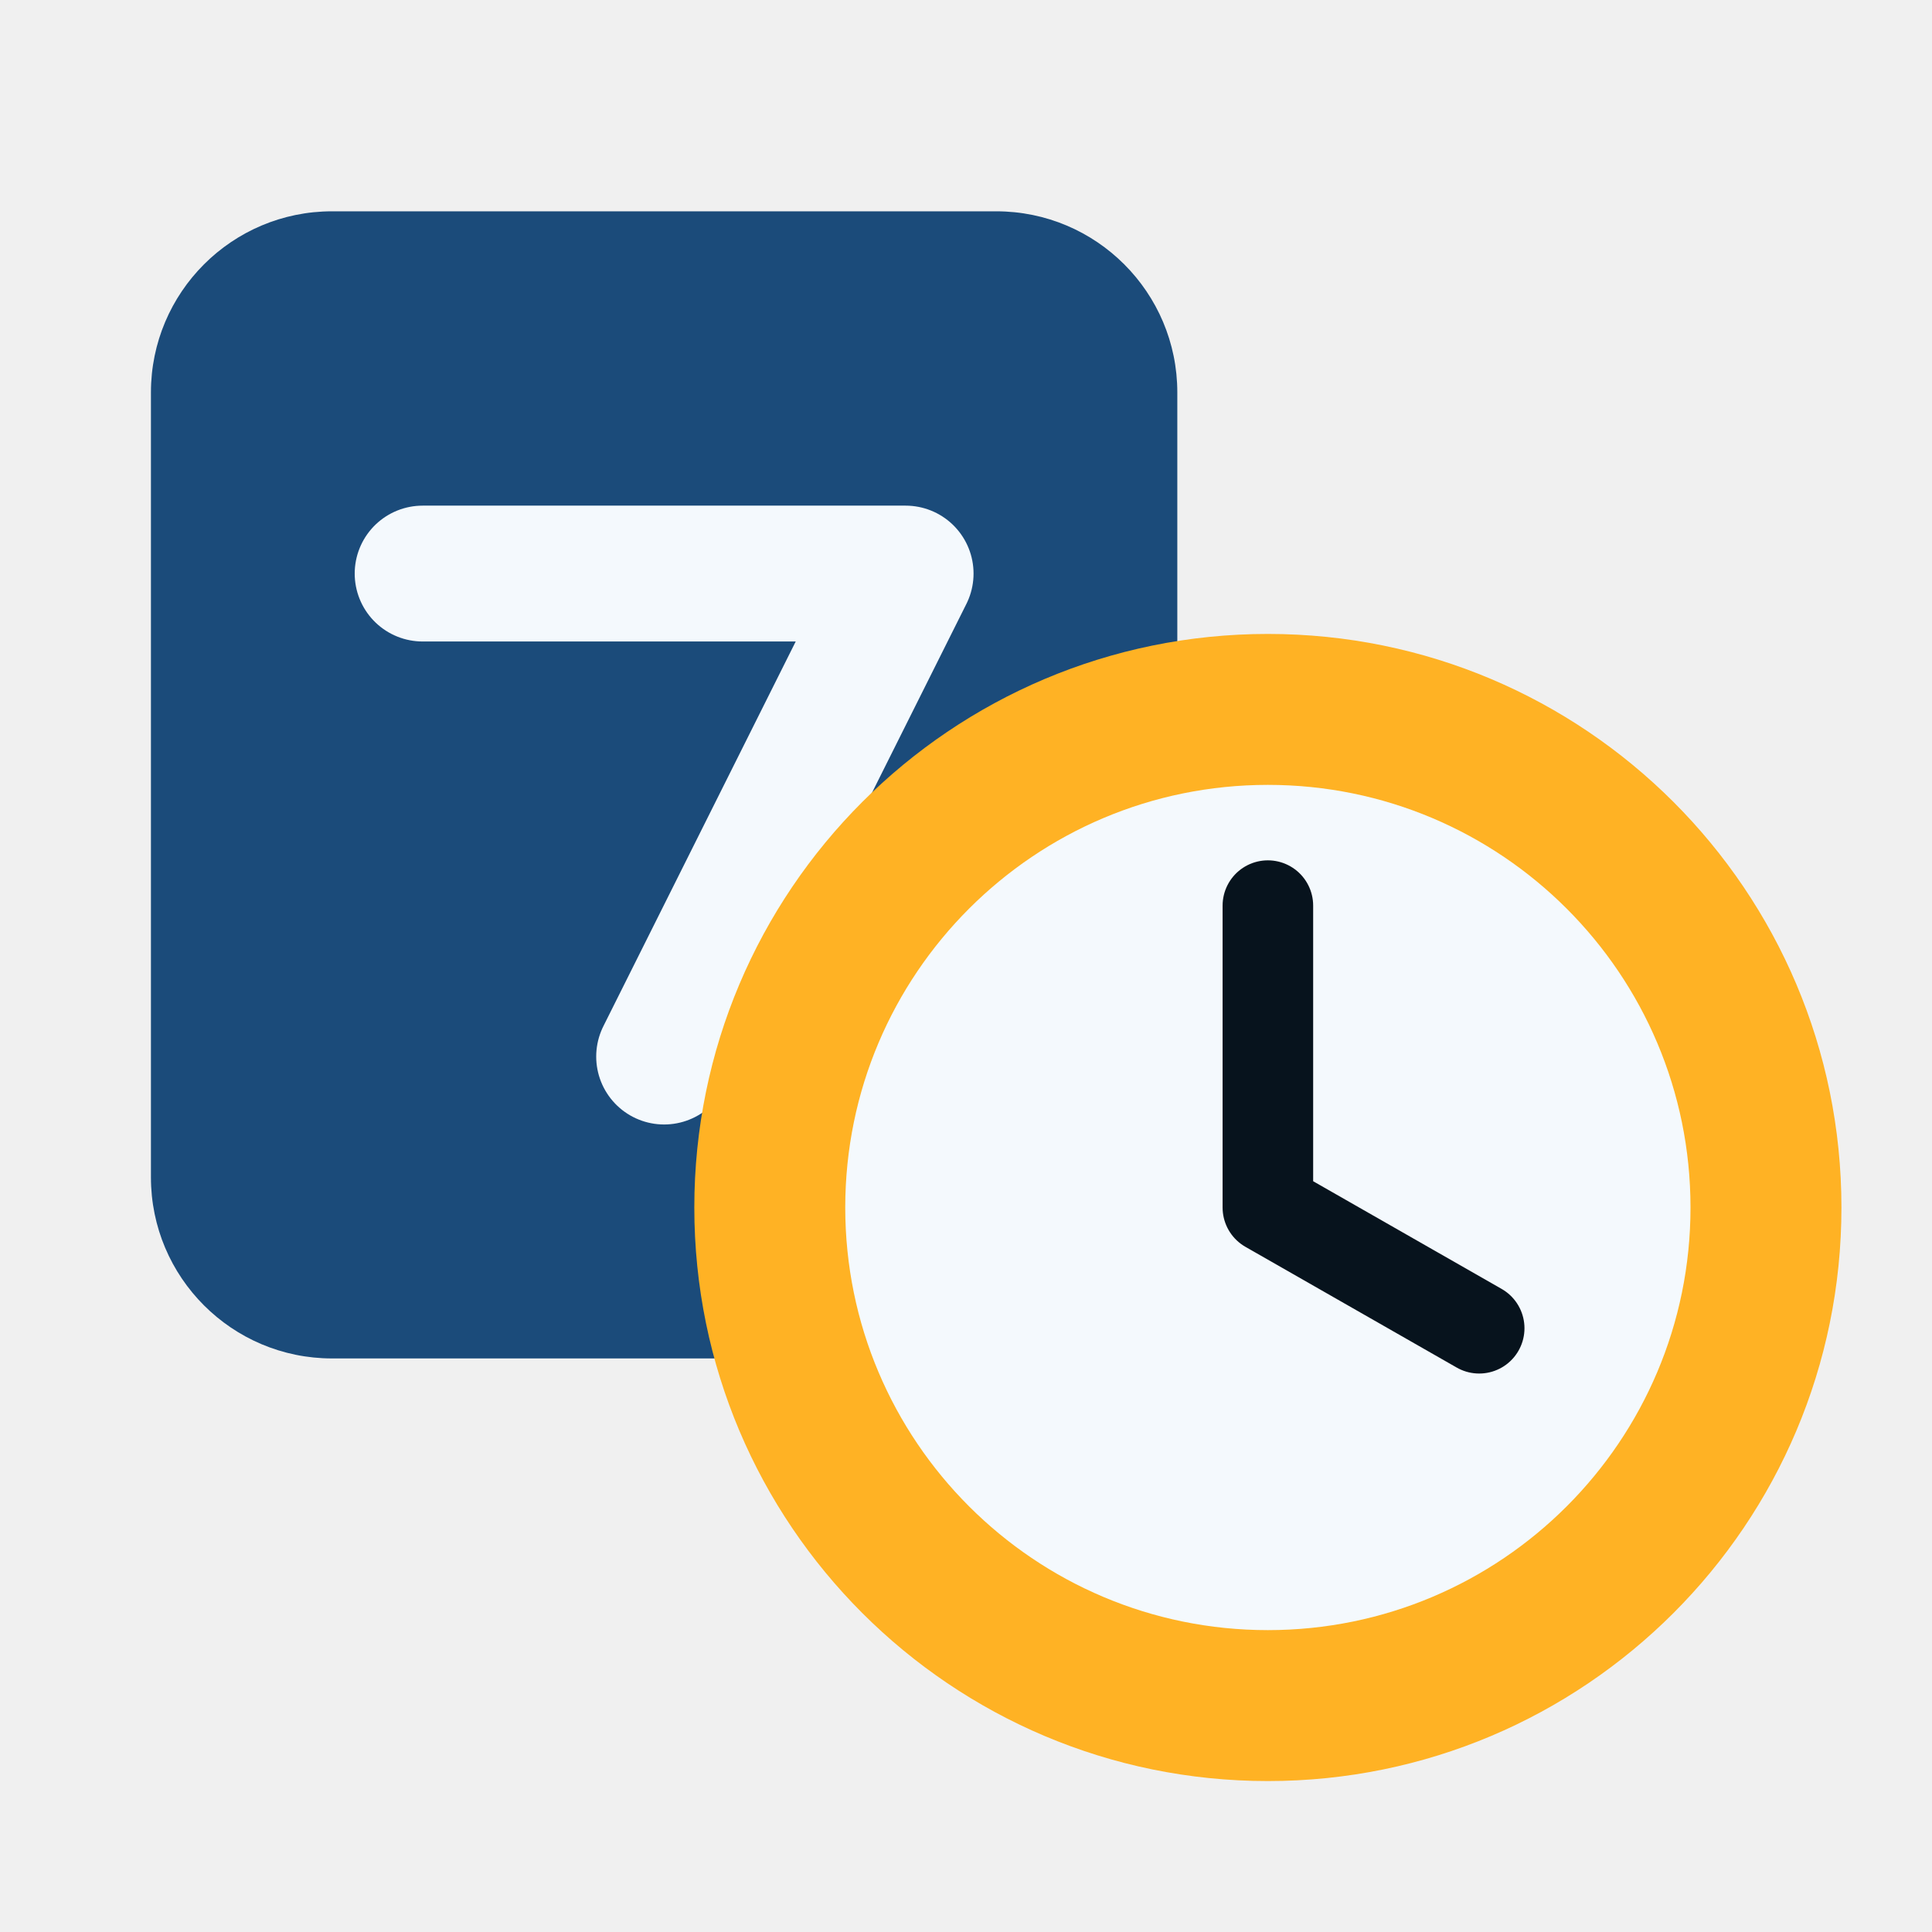
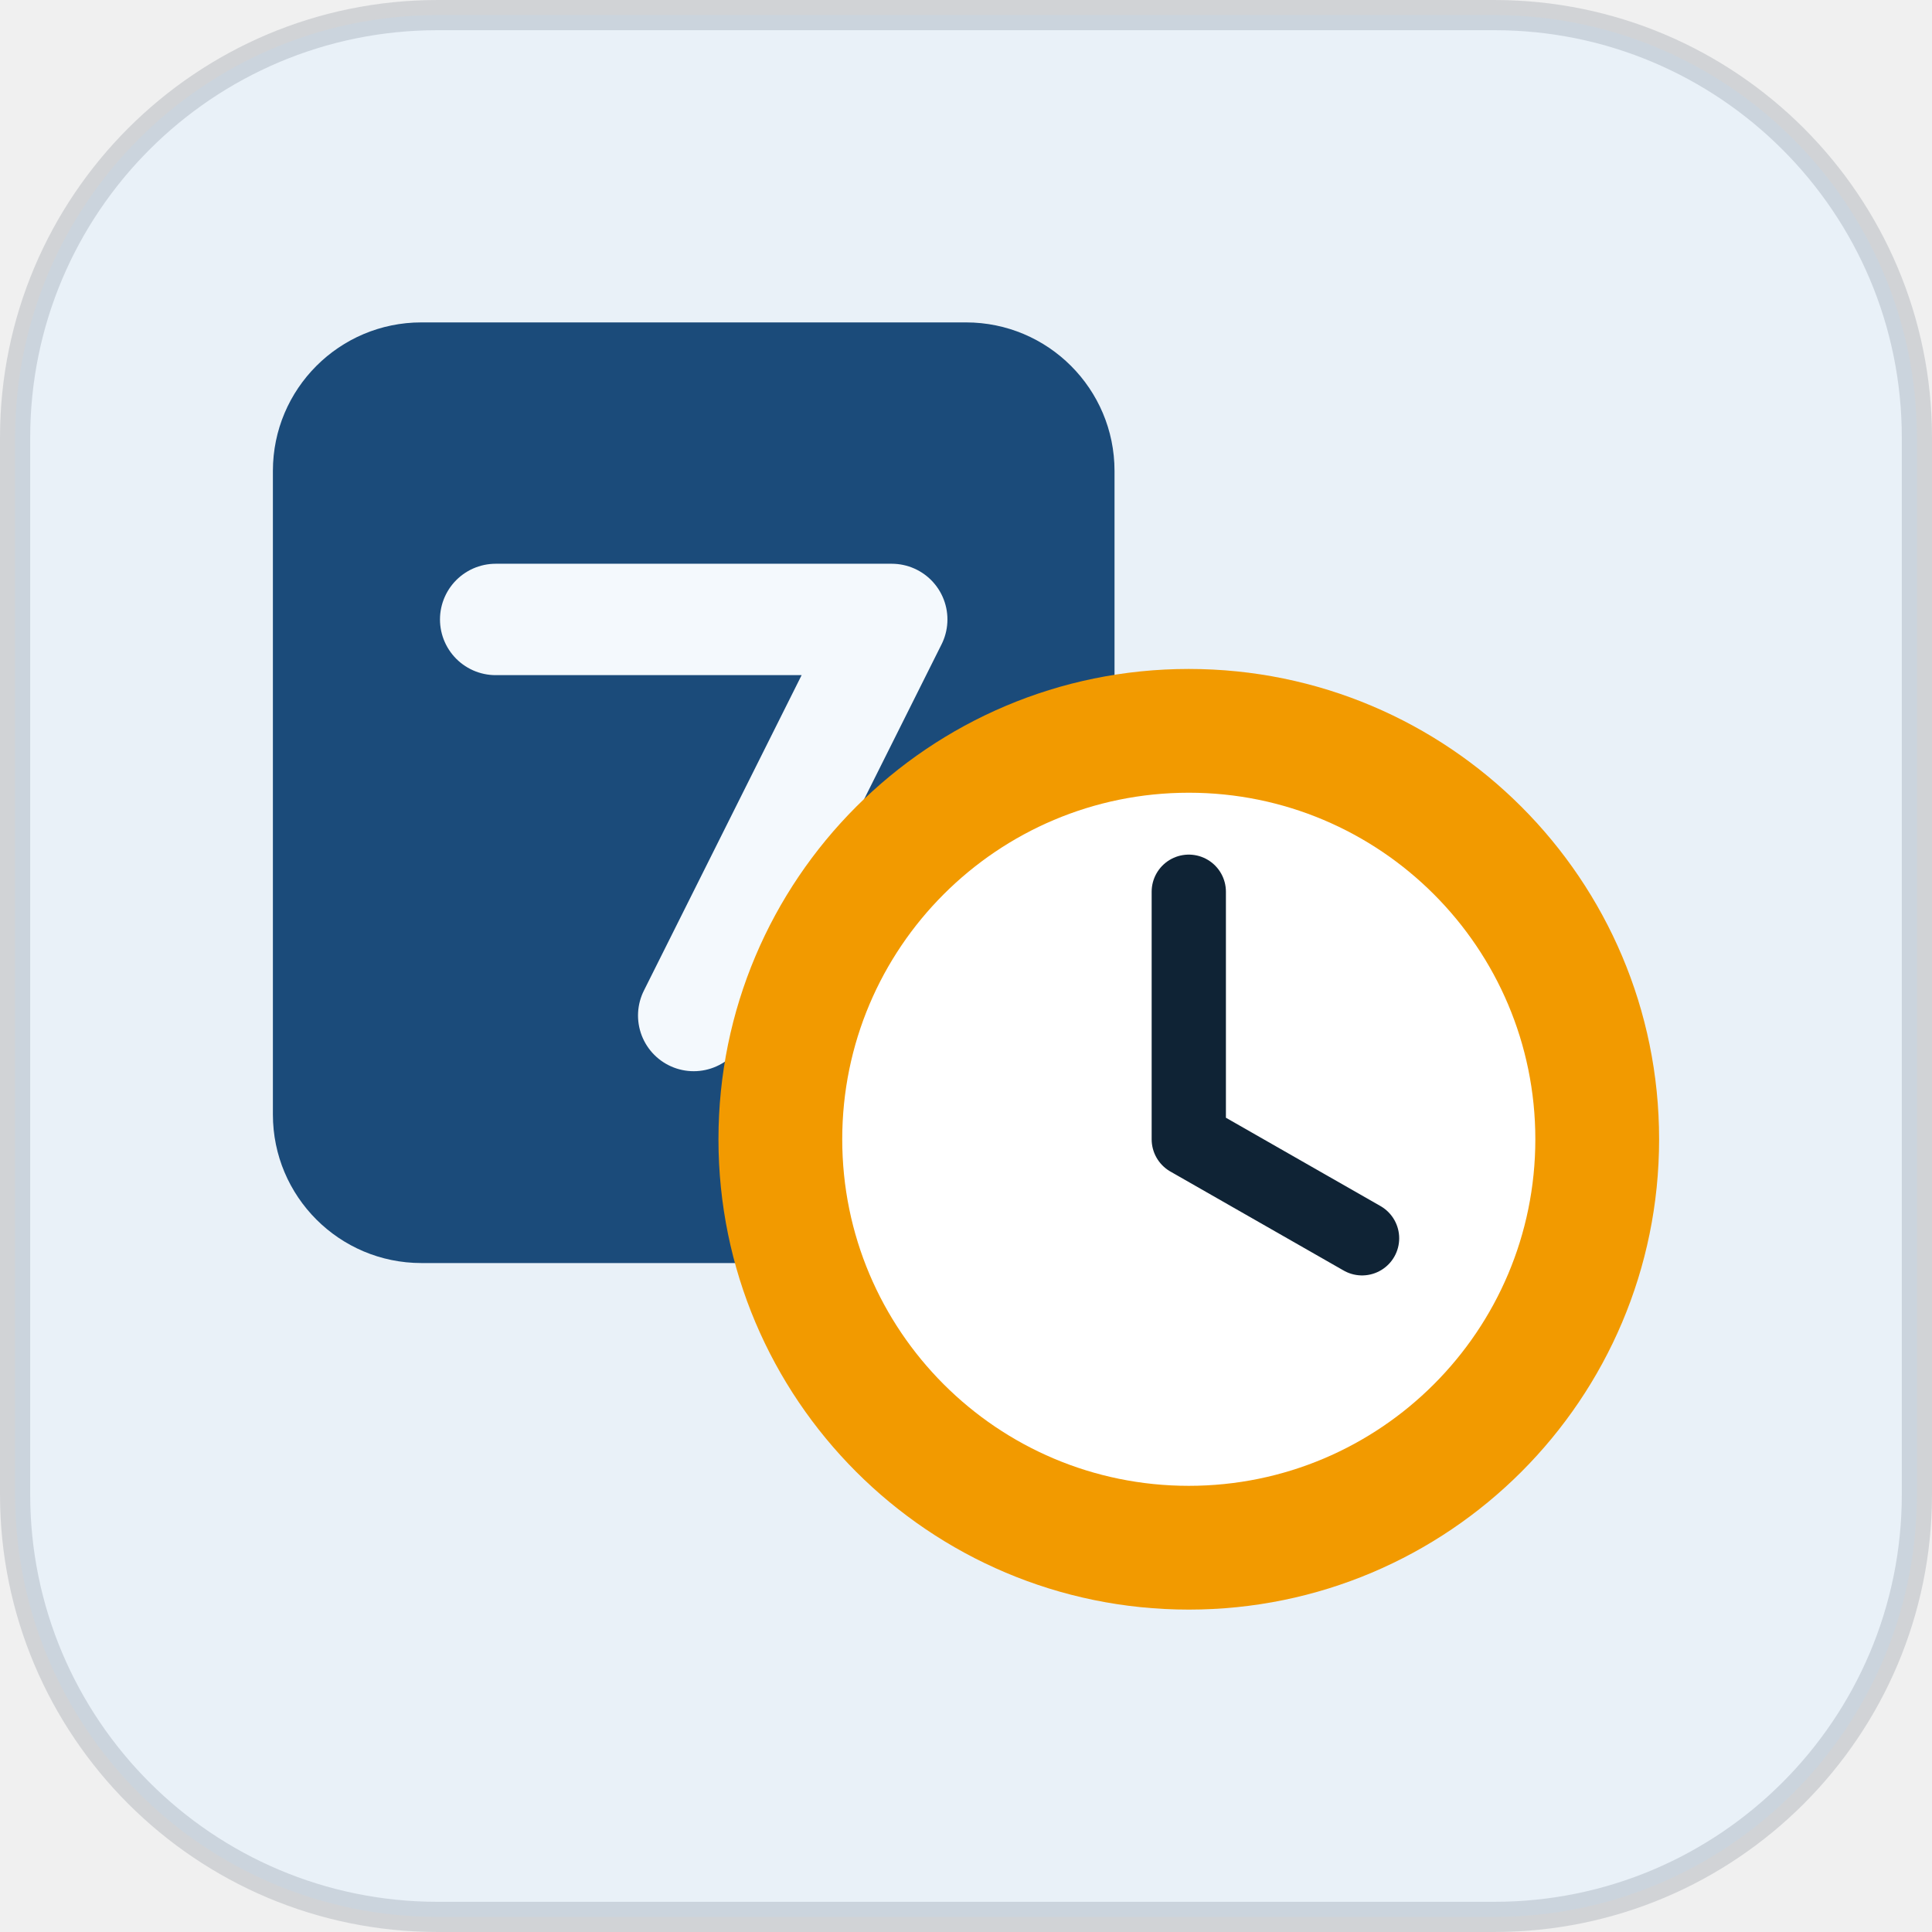
<svg xmlns="http://www.w3.org/2000/svg" viewBox="0 0 64 64">
-   <rect x="5" y="7" width="34" height="38" rx="6" fill="#1b4b7a" />
-   <path d="M14 19H30L22 35" fill="none" stroke="#f4f9fd" stroke-width="4.5" stroke-linecap="round" stroke-linejoin="round" />
-   <circle cx="42" cy="40" r="19" fill="#ffb224" />
-   <circle cx="42" cy="40" r="14" fill="#f4f9fd" />
-   <path d="M42 40V30M42 40L49 44" fill="none" stroke="#07131d" stroke-width="3" stroke-linecap="round" />
+   <style>.p{fill:#e9f1f8;stroke:#0f2335;stroke-opacity:.14;stroke-width:1}@media (prefers-color-scheme:dark){.p{fill:#10283c;stroke:#ffffff;stroke-opacity:.12}.t{fill:#3f86c4}.s{stroke:#ffffff}.r{fill:#ffb224}.f{fill:#f4f9fd}.h{stroke:#07131d}}</style>
+   <rect class="p" x="0.5" y="0.5" width="63" height="63" rx="14" />
+   <g transform="translate(4.94 4.94) scale(0.82)">
+     <rect class="t" x="5" y="7" width="34" height="38" rx="6" fill="#1b4b7a" />
+     <path class="s" d="M14 19H30L22 35" fill="none" stroke="#f4f9fd" stroke-width="4.5" stroke-linecap="round" stroke-linejoin="round" />
+     <circle class="r" cx="42" cy="40" r="19" fill="#f29a00" />
+     <circle class="f" cx="42" cy="40" r="14" fill="#ffffff" />
+     <path class="h" d="M42 40V30M42 40L49 44" fill="none" stroke="#0f2335" stroke-width="3" stroke-linecap="round" />
+   </g>
</svg>
